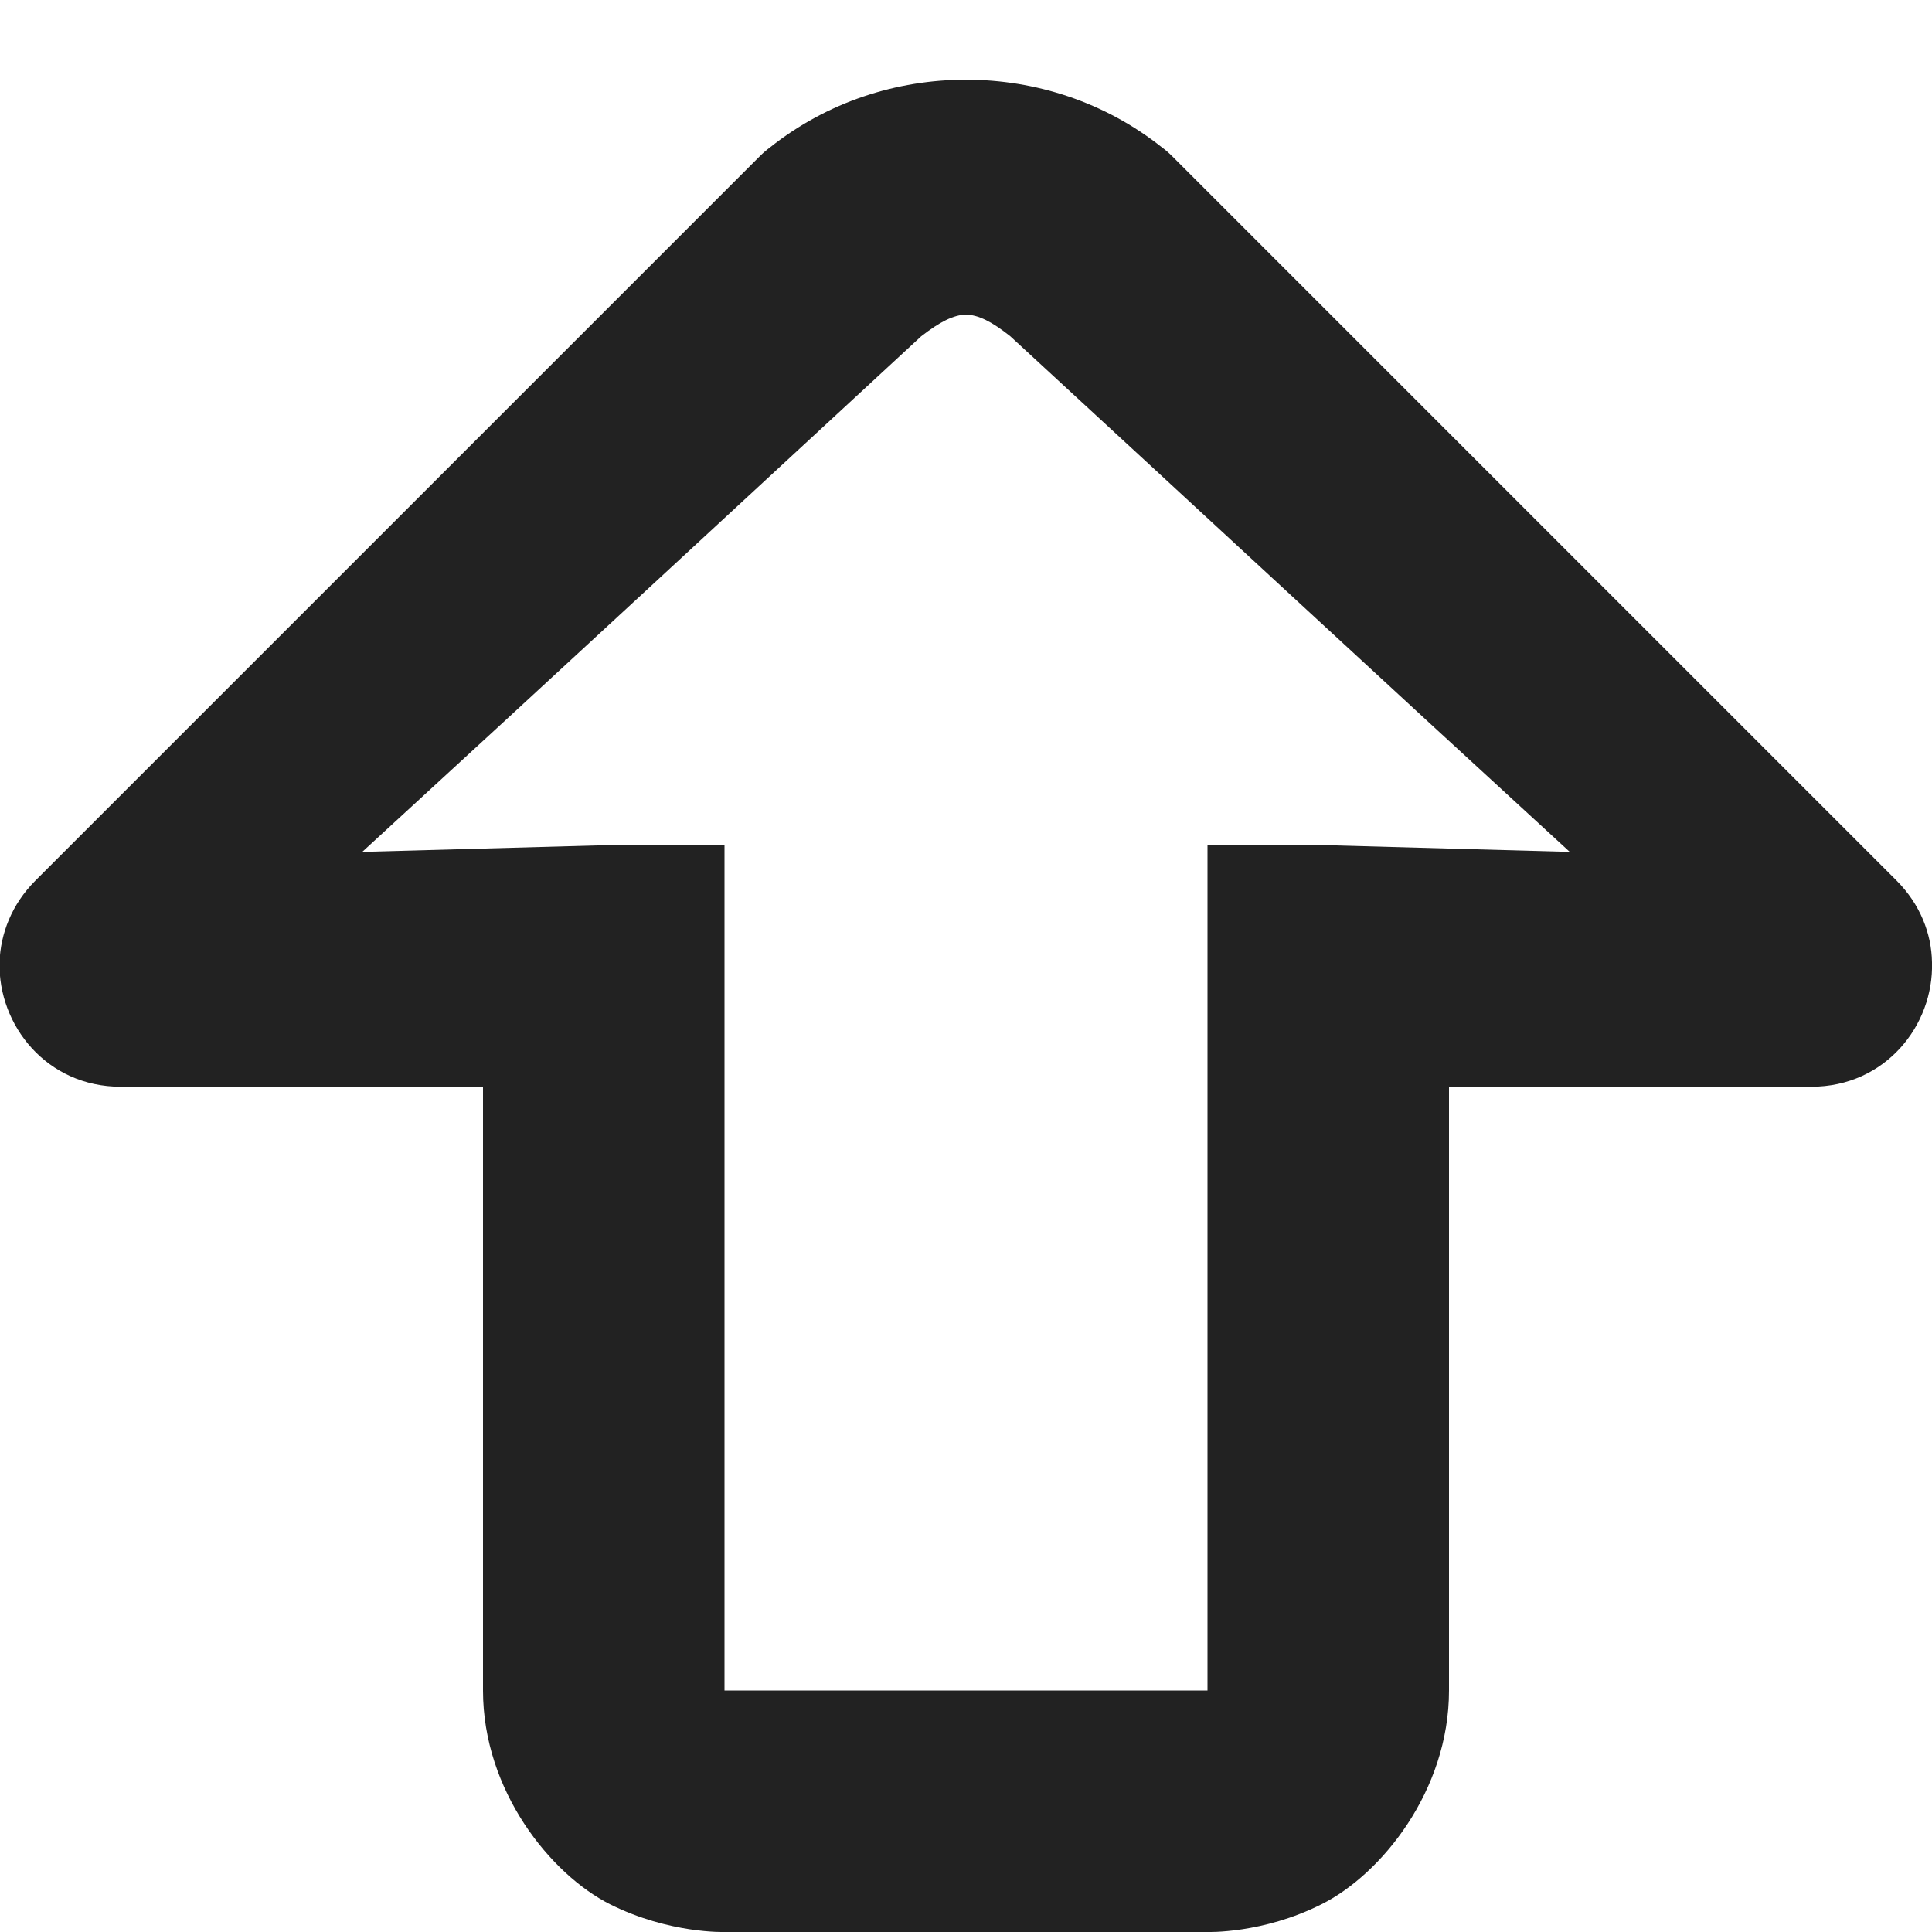
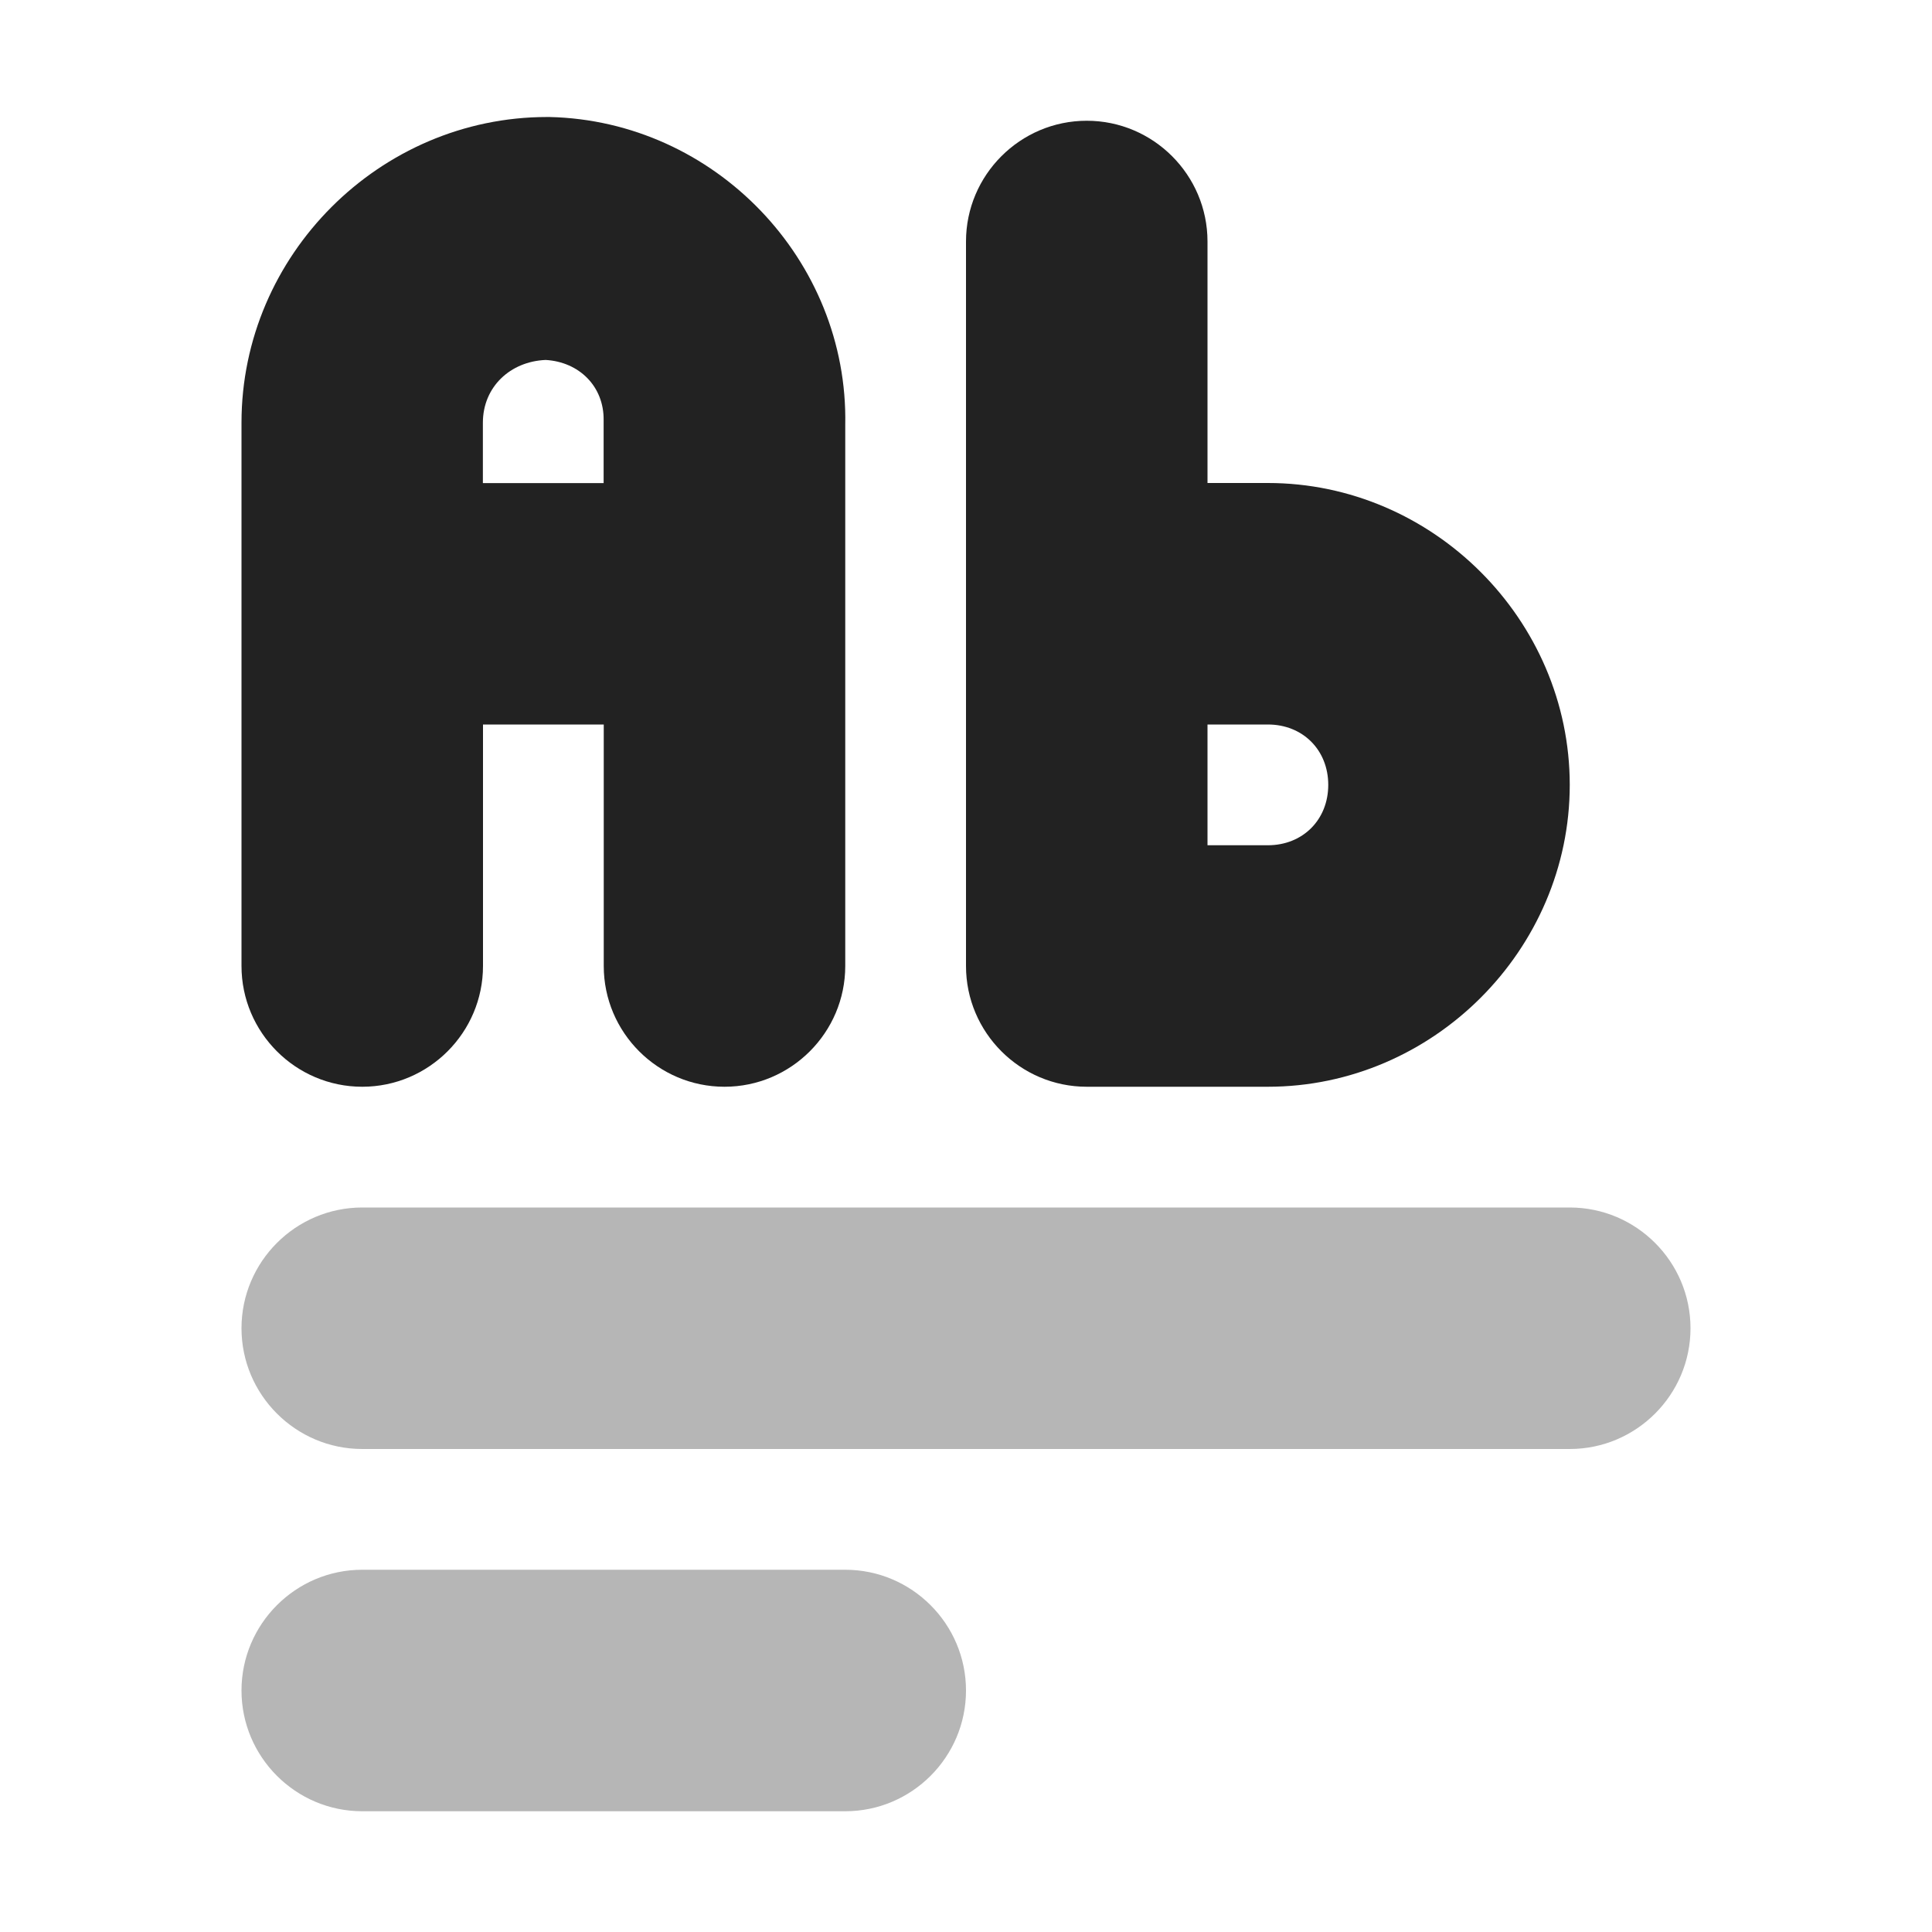
<svg xmlns="http://www.w3.org/2000/svg" height="16px" viewBox="0 0 16 16" width="16px">
-   <path d="m -0.004 7.969 c -0.012 0.523 0.391 1.031 1.004 1.031 h 3 v 5 c 0 0.832 0.562 1.523 1.051 1.77 c 0.492 0.246 0.949 0.23 0.949 0.23 h 4 s 0.457 0.016 0.945 -0.23 c 0.492 -0.246 1.055 -0.938 1.055 -1.77 v -5 h 3 c 0.613 0 1.016 -0.508 1 -1.031 c -0.004 -0.238 -0.098 -0.48 -0.293 -0.676 l -6 -6 c -0.027 -0.027 -0.055 -0.051 -0.086 -0.074 c -0.473 -0.375 -1.047 -0.559 -1.621 -0.559 s -1.148 0.184 -1.621 0.559 c -0.031 0.023 -0.059 0.047 -0.086 0.074 l -6 6 c -0.195 0.195 -0.289 0.438 -0.297 0.676 z m 3.004 -0.914 c 1.602 -1.469 3 -2.766 4.629 -4.27 c 0.156 -0.121 0.266 -0.176 0.371 -0.18 c 0.105 0.004 0.215 0.059 0.367 0.18 c 1.633 1.504 3.031 2.801 4.633 4.27 l -2 -0.055 h -1 v 7 h -4 v -7 h -1 z m 0 0" fill="#222222" />
+   <g fill="#222222">
+     <path d="m 3 12 h 10 c 0.551 0 1 -0.449 1 -1 s -0.449 -1 -1 -1 h -10 c -0.551 0 -1 0.449 -1 1 s 0.449 1 1 1 z m 0 0" fill-opacity="0.329" />
+     <path d="m 3 15 h 4 c 0.551 0 1 -0.449 1 -1 s -0.449 -1 -1 -1 h -4 c -0.551 0 -1 0.449 -1 1 s 0.449 1 1 1 z m 0 0" fill-opacity="0.329" />
+     <path d="m 4.531 0.969 c -1.387 0 -2.531 1.145 -2.531 2.531 v 4.5 c 0 0.551 0.449 1 1 1 s 1 -0.449 1 -1 v -2 h 1 v 2 c 0 0.551 0.449 1 1 1 s 1 -0.449 1 -1 v -4.48 c 0.027 -1.367 -1.082 -2.52 -2.449 -2.551 c -0.008 0 -0.012 0 -0.02 0 z m -0.012 2.012 c 0.277 0.016 0.484 0.219 0.48 0.5 v 0.02 v 0.5 h -1 v -0.5 c 0 -0.297 0.227 -0.508 0.52 -0.52 z m 0 0" />
+     <path d="m 9 1 c -0.551 0 -1 0.449 -1 1 v 6 c 0 0.551 0.449 1 1 1 h 1.5 c 1.367 0 2.5 -1.133 2.5 -2.5 s -1.133 -2.5 -2.5 -2.5 h -0.5 v -2 c 0 -0.551 -0.449 -1 -1 -1 z m 1 5 h 0.5 c 0.289 0 0.5 0.211 0.5 0.5 s -0.211 0.5 -0.5 0.5 h -0.5 z m 0 0" />
+   </g>
</svg>
